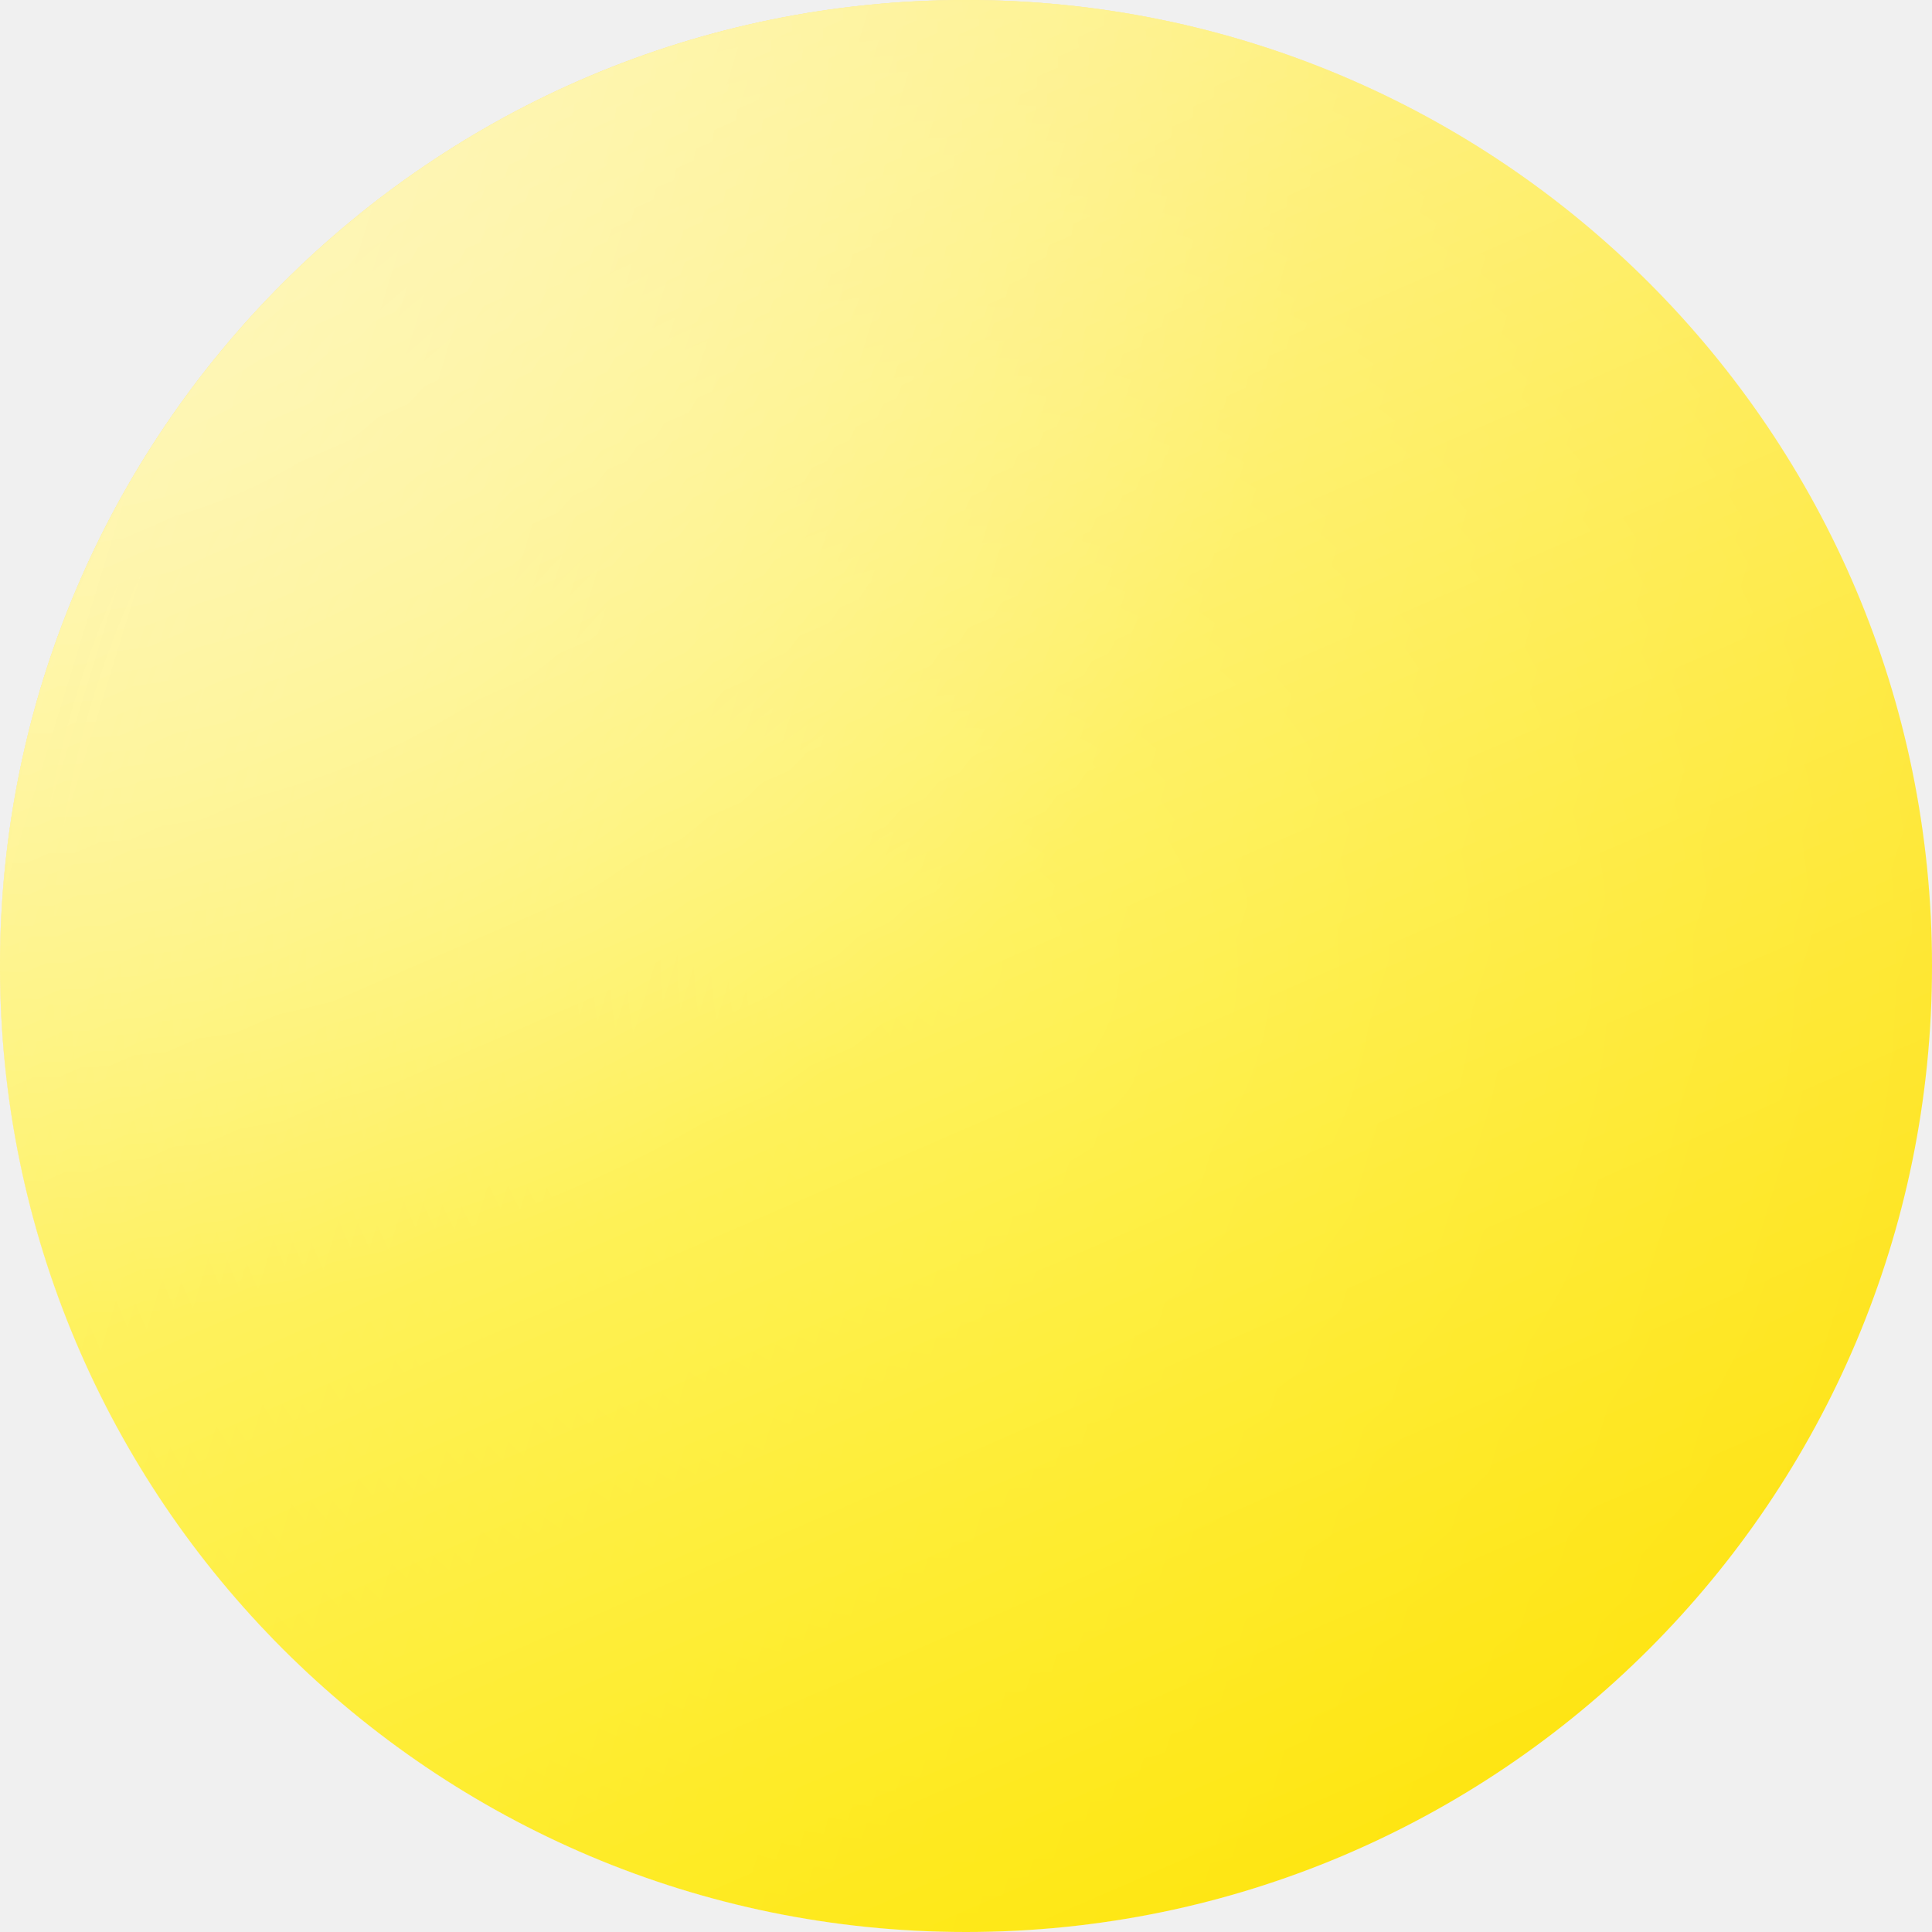
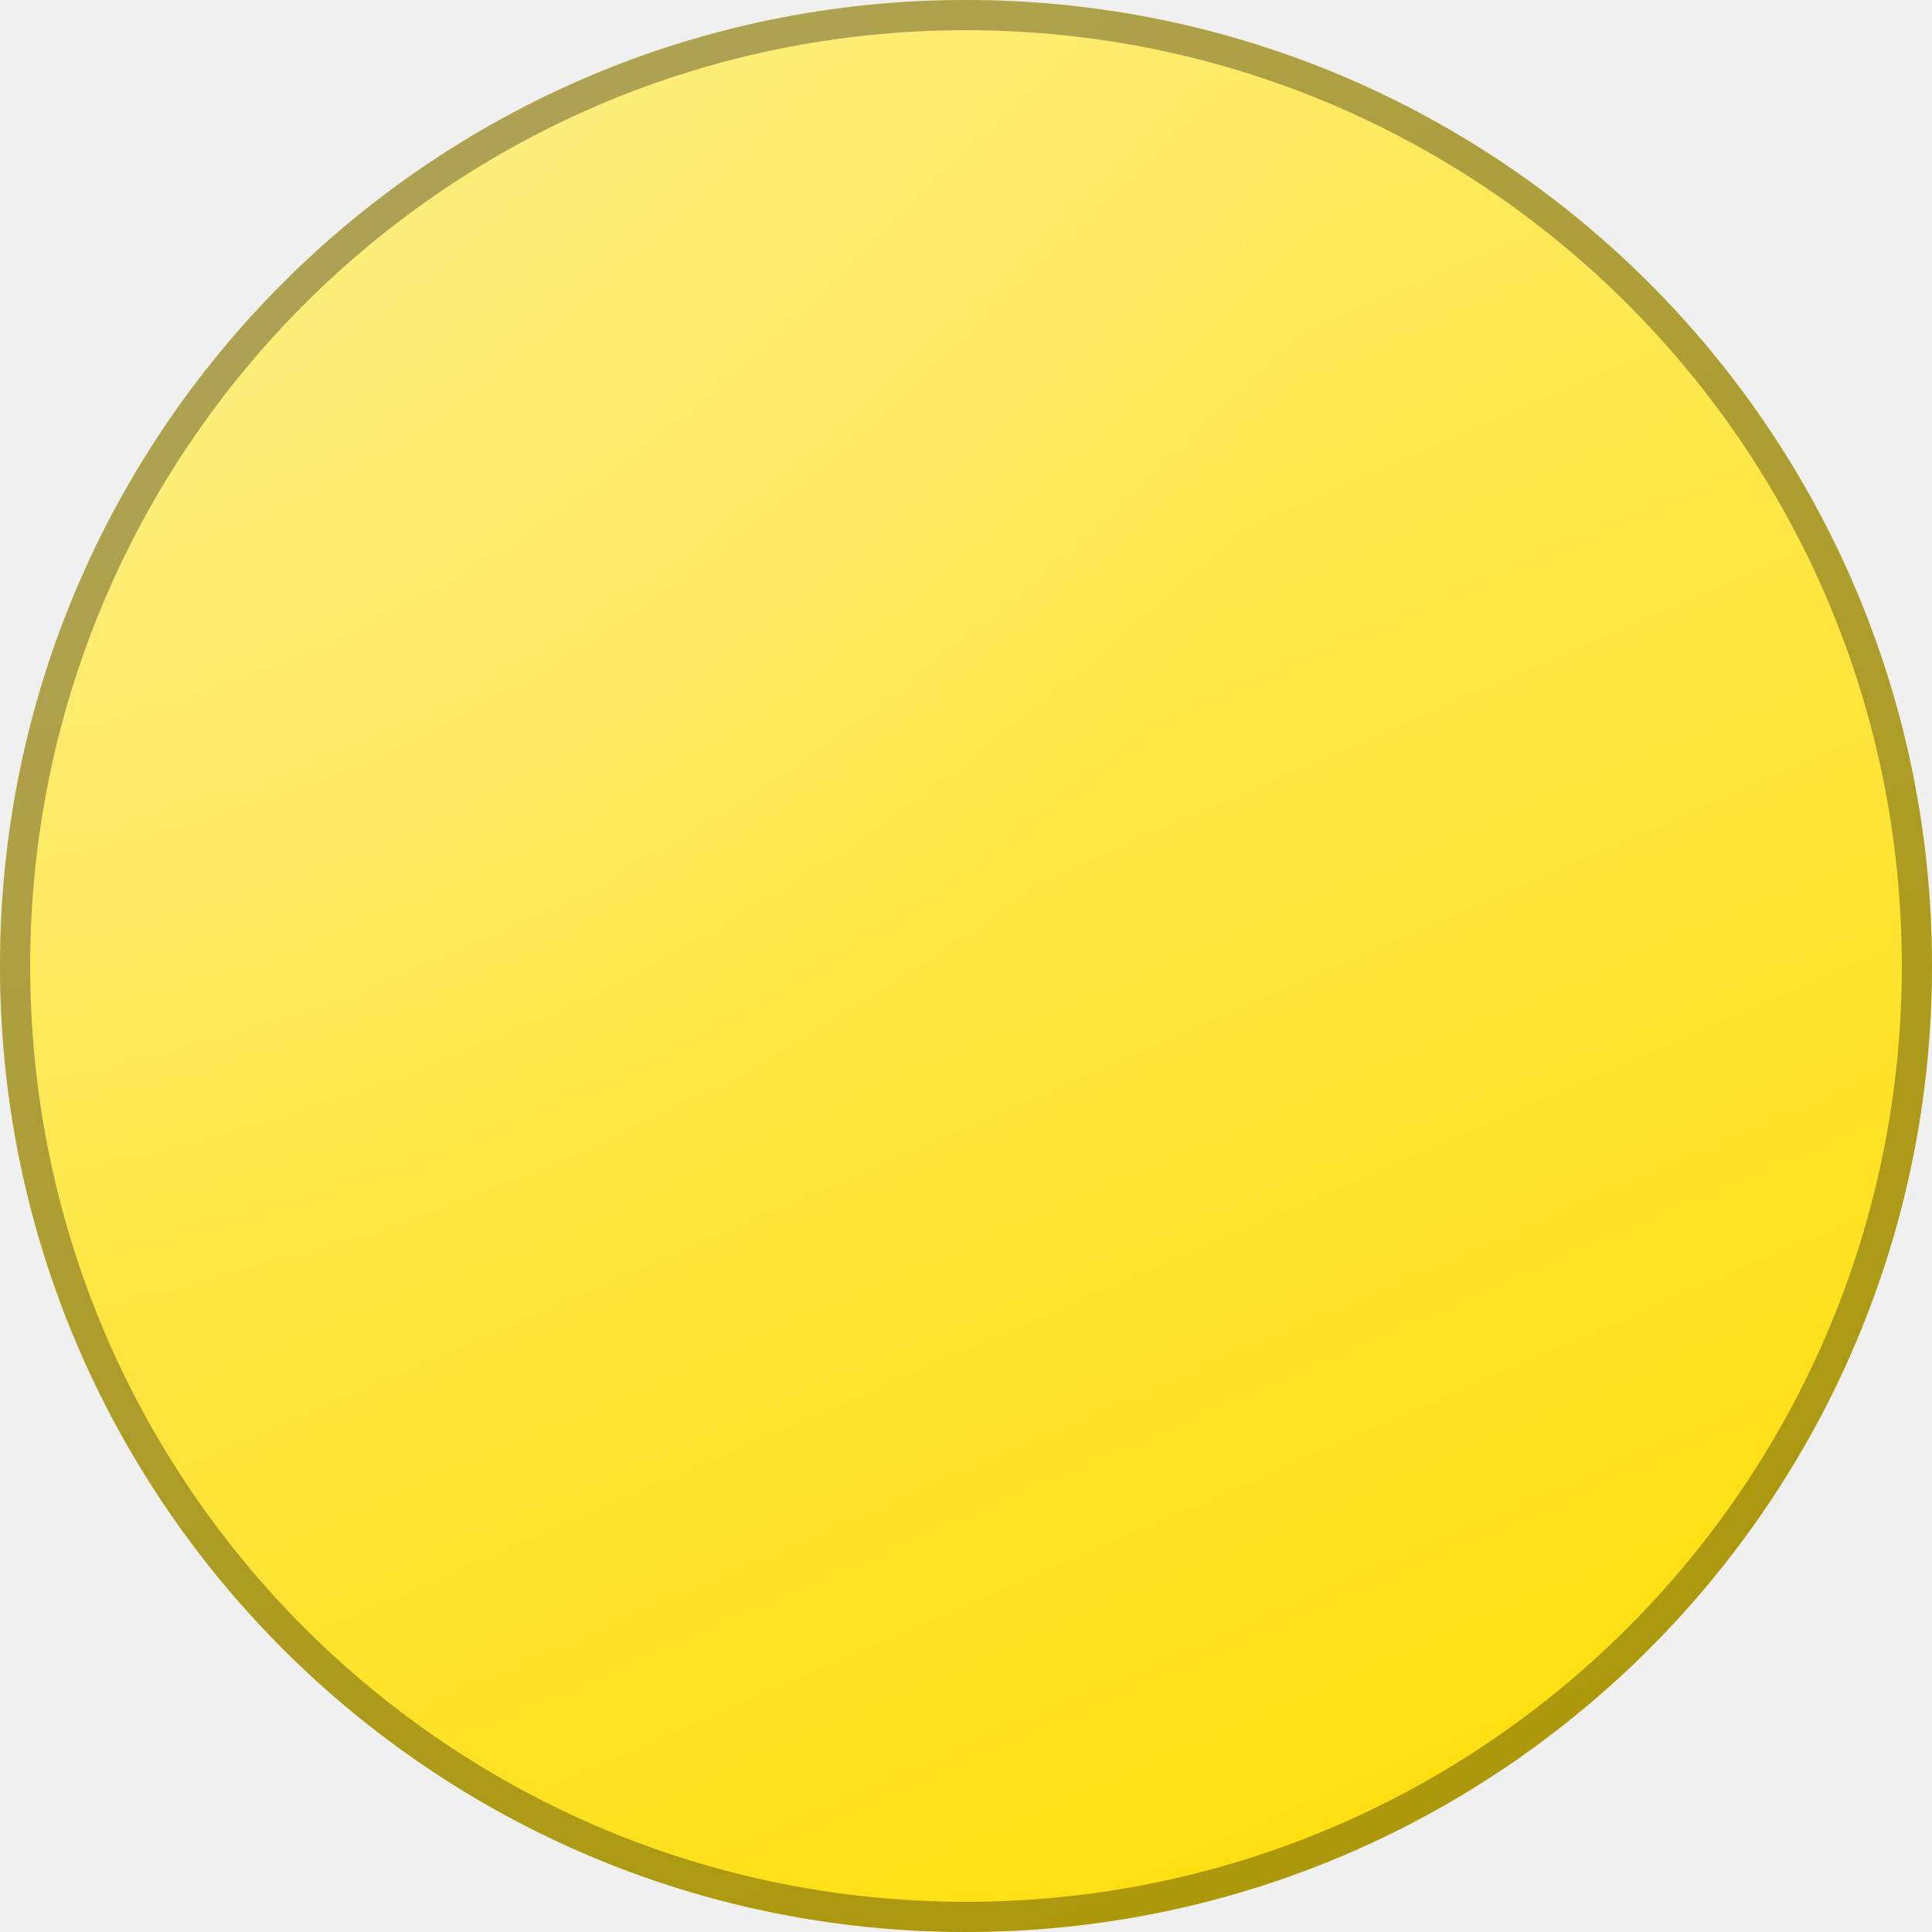
<svg xmlns="http://www.w3.org/2000/svg" width="32" height="32" viewBox="0 0 32 32" fill="none">
  <g clip-path="url(#clip0_6302_186)">
    <rect width="32" height="32" rx="16" fill="#FEDD00" />
    <g clip-path="url(#clip1_6302_186)">
-       <g style="mix-blend-mode:hard-light" opacity="0.5">
+       <g opacity="0.5">
        <path d="M0 0H32V32H0V0Z" fill="url(#paint0_linear_6302_186)" />
        <path d="M0 0H32V32H0V0Z" fill="url(#paint1_radial_6302_186)" />
      </g>
-       <g style="mix-blend-mode:overlay">
-         <path d="M0 0H32V32H0V0Z" fill="url(#paint2_linear_6302_186)" />
-         <path d="M0 0H32V32H0V0Z" fill="url(#paint3_radial_6302_186)" fill-opacity="0.64" style="mix-blend-mode:color" />
-       </g>
    </g>
  </g>
+   <rect x="0.25" y="0.25" width="31.5" height="31.5" rx="15.75" stroke="black" stroke-opacity="0.32" stroke-width="0.5" />
  <defs>
    <linearGradient id="paint0_linear_6302_186" x1="-2.47457e-09" y1="-2.47306e-09" x2="16.763" y2="38.598" gradientUnits="userSpaceOnUse">
      <stop stop-color="white" />
      <stop offset="1" stop-color="white" stop-opacity="0" />
    </linearGradient>
    <radialGradient id="paint1_radial_6302_186" cx="0" cy="0" r="1" gradientUnits="userSpaceOnUse" gradientTransform="translate(-3.45555e-08 -0.0193926) rotate(44.9999) scale(45.2549 42.1664)">
      <stop stop-color="white" />
      <stop offset="0.5" stop-color="white" stop-opacity="0" />
    </radialGradient>
-     <linearGradient id="paint2_linear_6302_186" x1="-2.70959e-07" y1="1.16764e-06" x2="38.22" y2="11.724" gradientUnits="userSpaceOnUse">
-       <stop stop-color="white" stop-opacity="0.5" />
-       <stop offset="1" stop-color="white" stop-opacity="0" />
-     </linearGradient>
-     <radialGradient id="paint3_radial_6302_186" cx="0" cy="0" r="1" gradientUnits="userSpaceOnUse" gradientTransform="translate(16 16) rotate(45) scale(22.6274)">
-       <stop stop-color="white" stop-opacity="0.5" />
-       <stop offset="1" stop-color="white" stop-opacity="0" />
-     </radialGradient>
    <clipPath id="clip0_6302_186">
      <rect width="32" height="32" rx="16" fill="white" />
    </clipPath>
    <clipPath id="clip1_6302_186">
      <rect width="32" height="32" fill="white" />
    </clipPath>
  </defs>
</svg>
